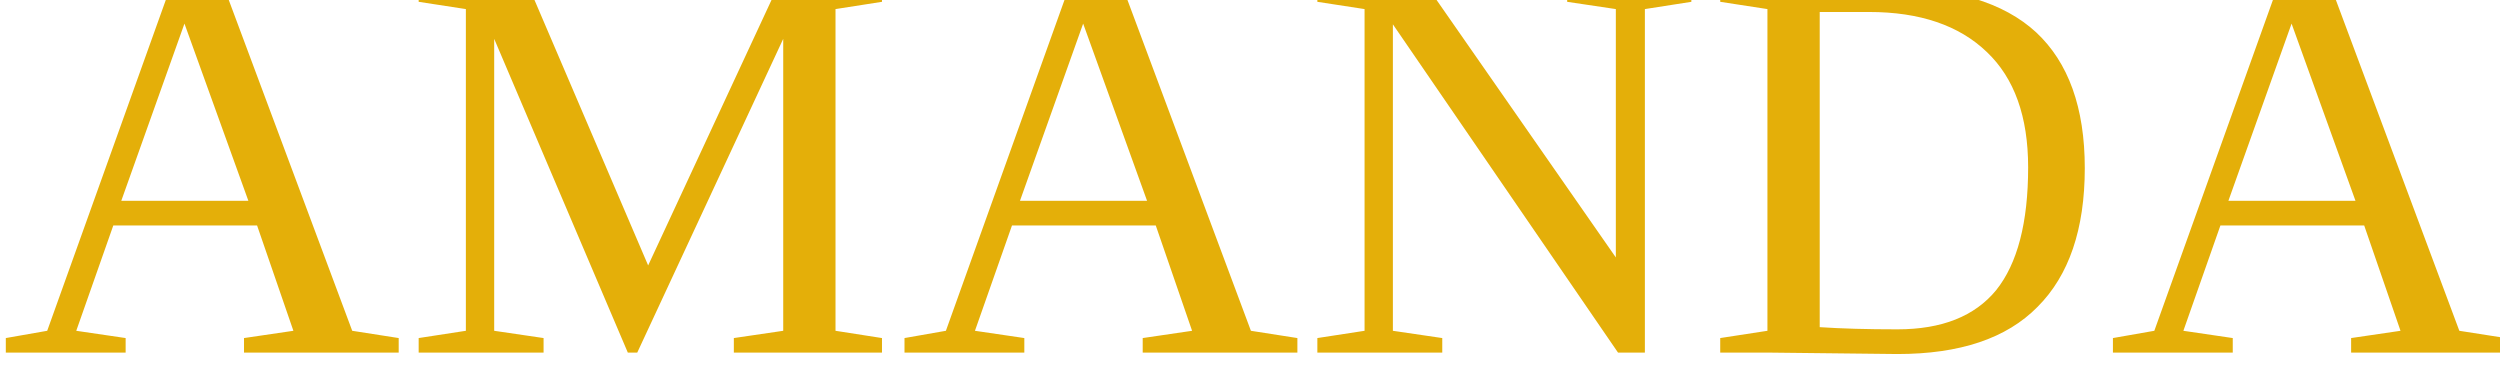
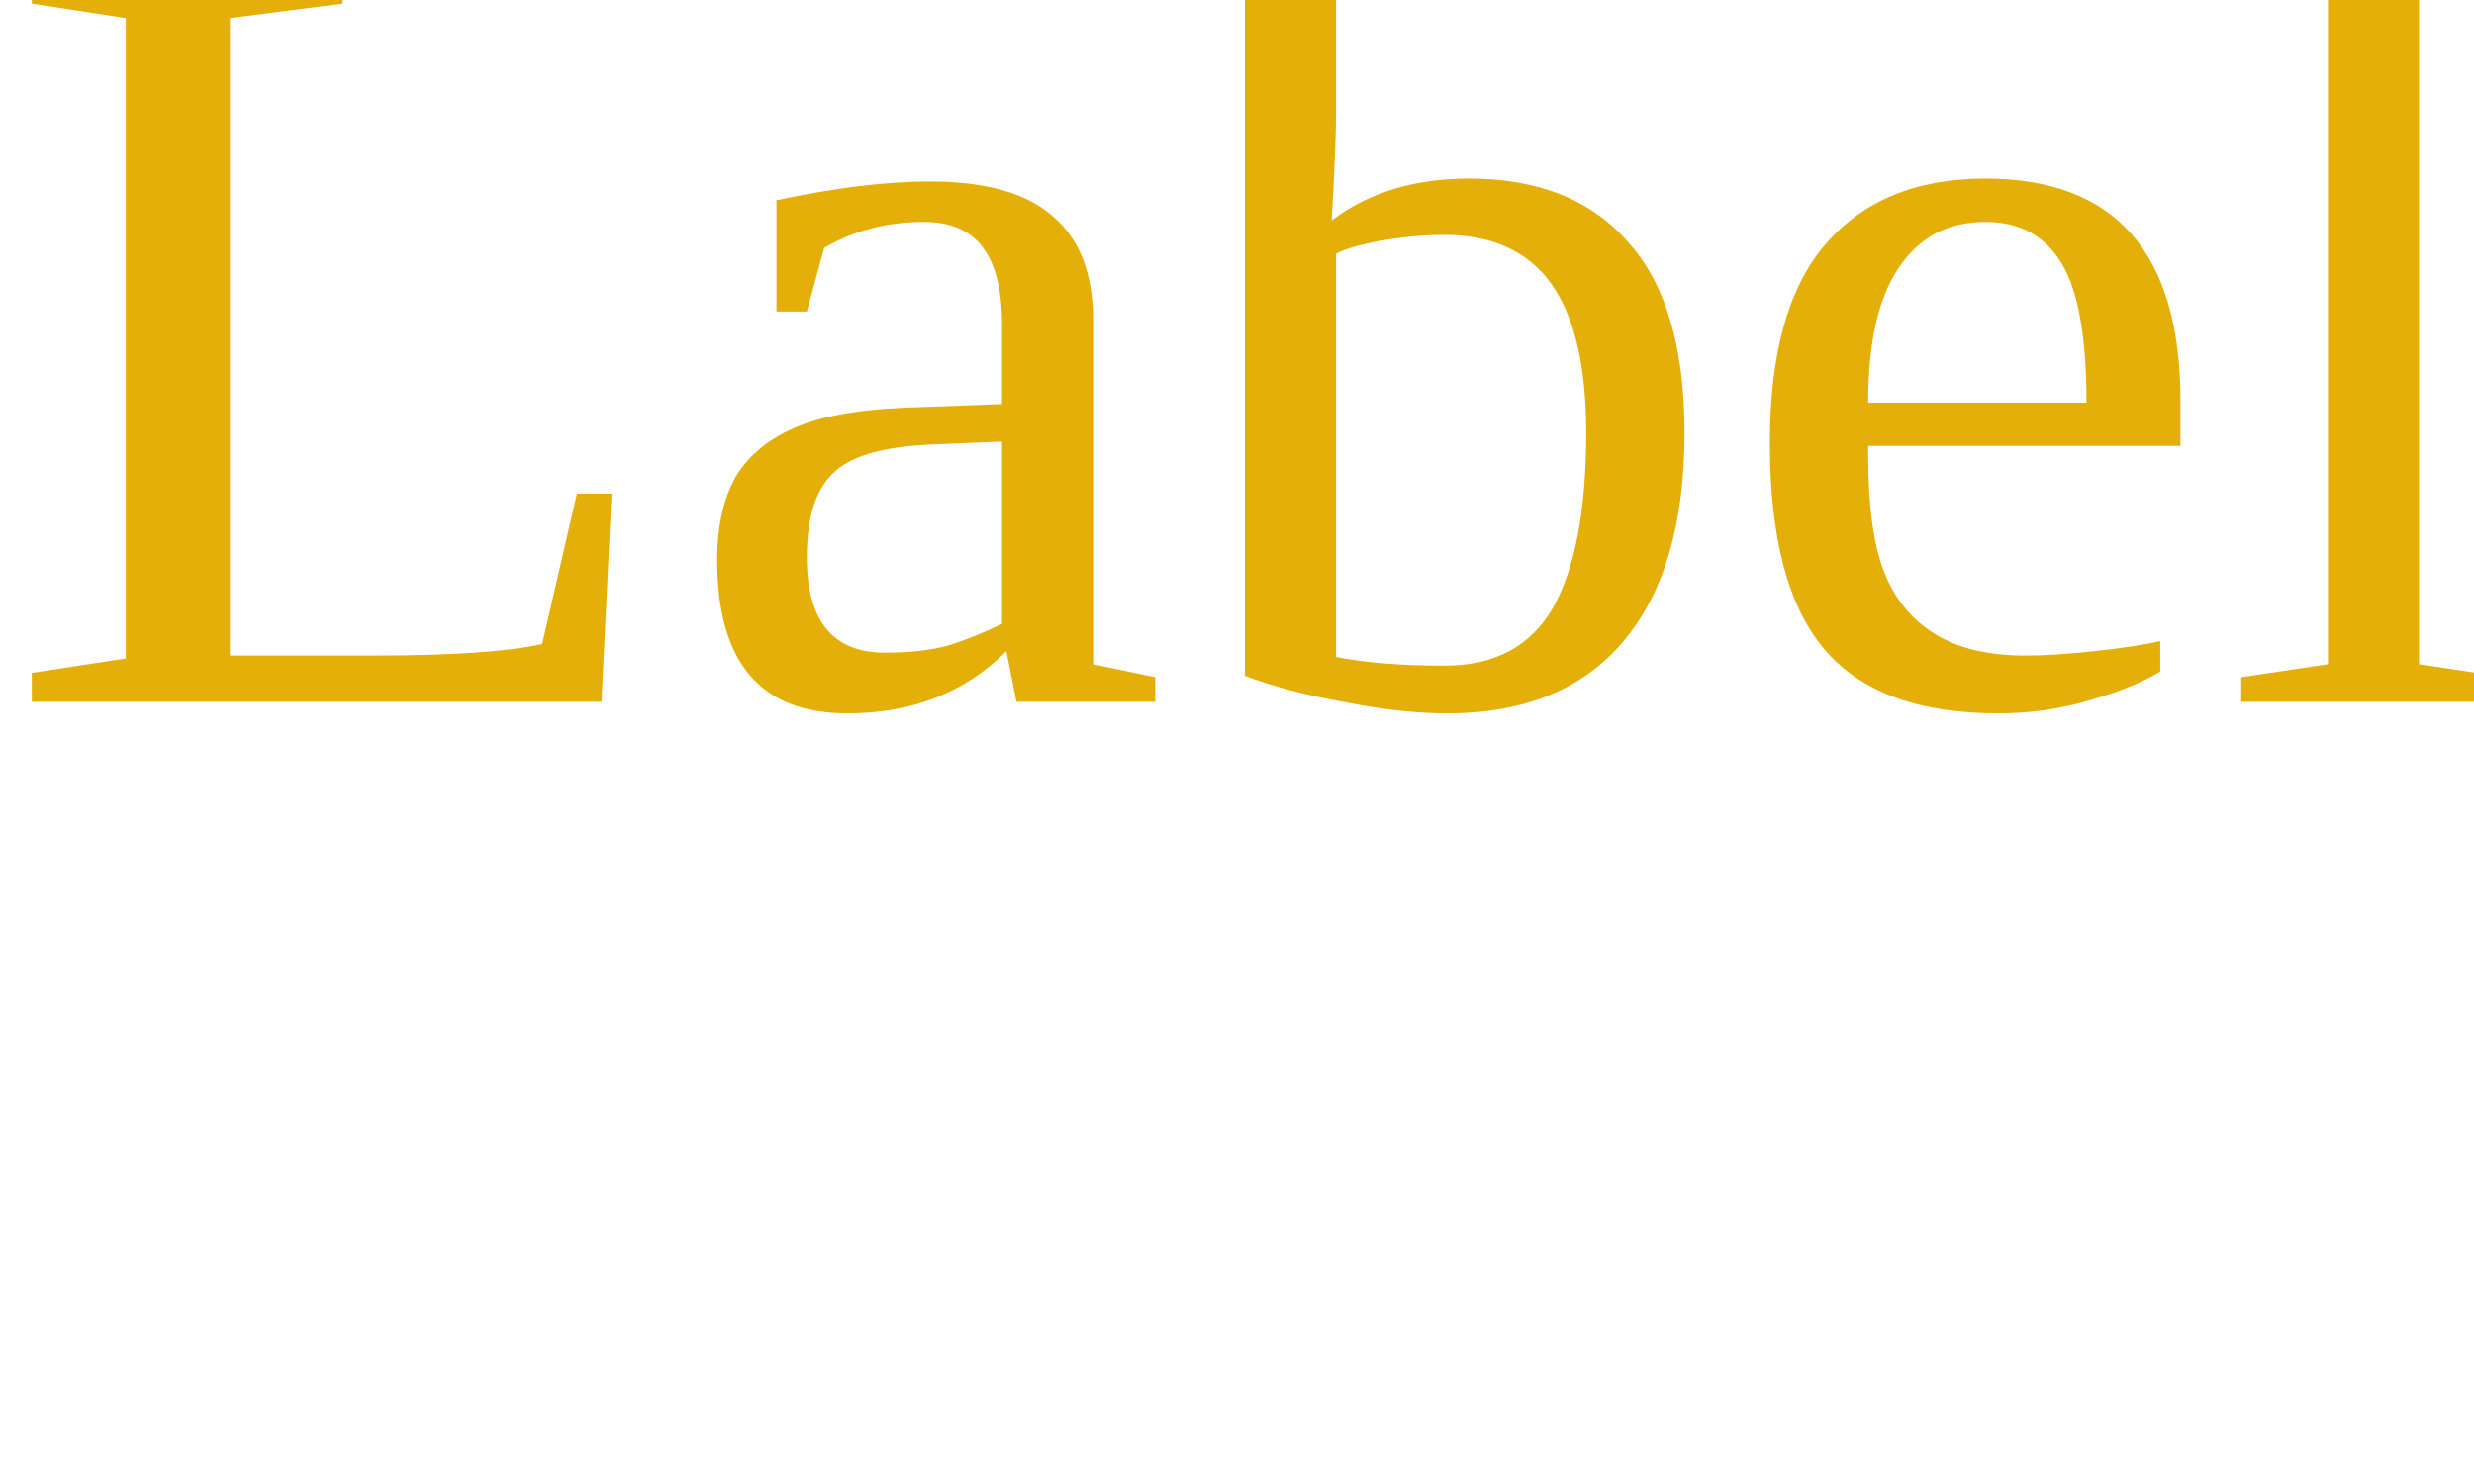
<svg xmlns="http://www.w3.org/2000/svg" id="widget-control-label" data-name="Layer 1">
+   <text class="widget-size-measure" style="visibility: hidden;" width="100%" height="100%" alignment-baseline="hanging" text-anchor="start" fill="#E4AF09">
+     <tspan>Label</tspan>
+   </text>
  <text class="widget-editable-text widget-size-container" width="100%" height="100%" dominant-baseline="text-before-edge" text-anchor="start" fill="#E4AF09">
-     <tspan>AMANDA</tspan>
+     <tspan>Label</tspan>
  </text>
</svg>
